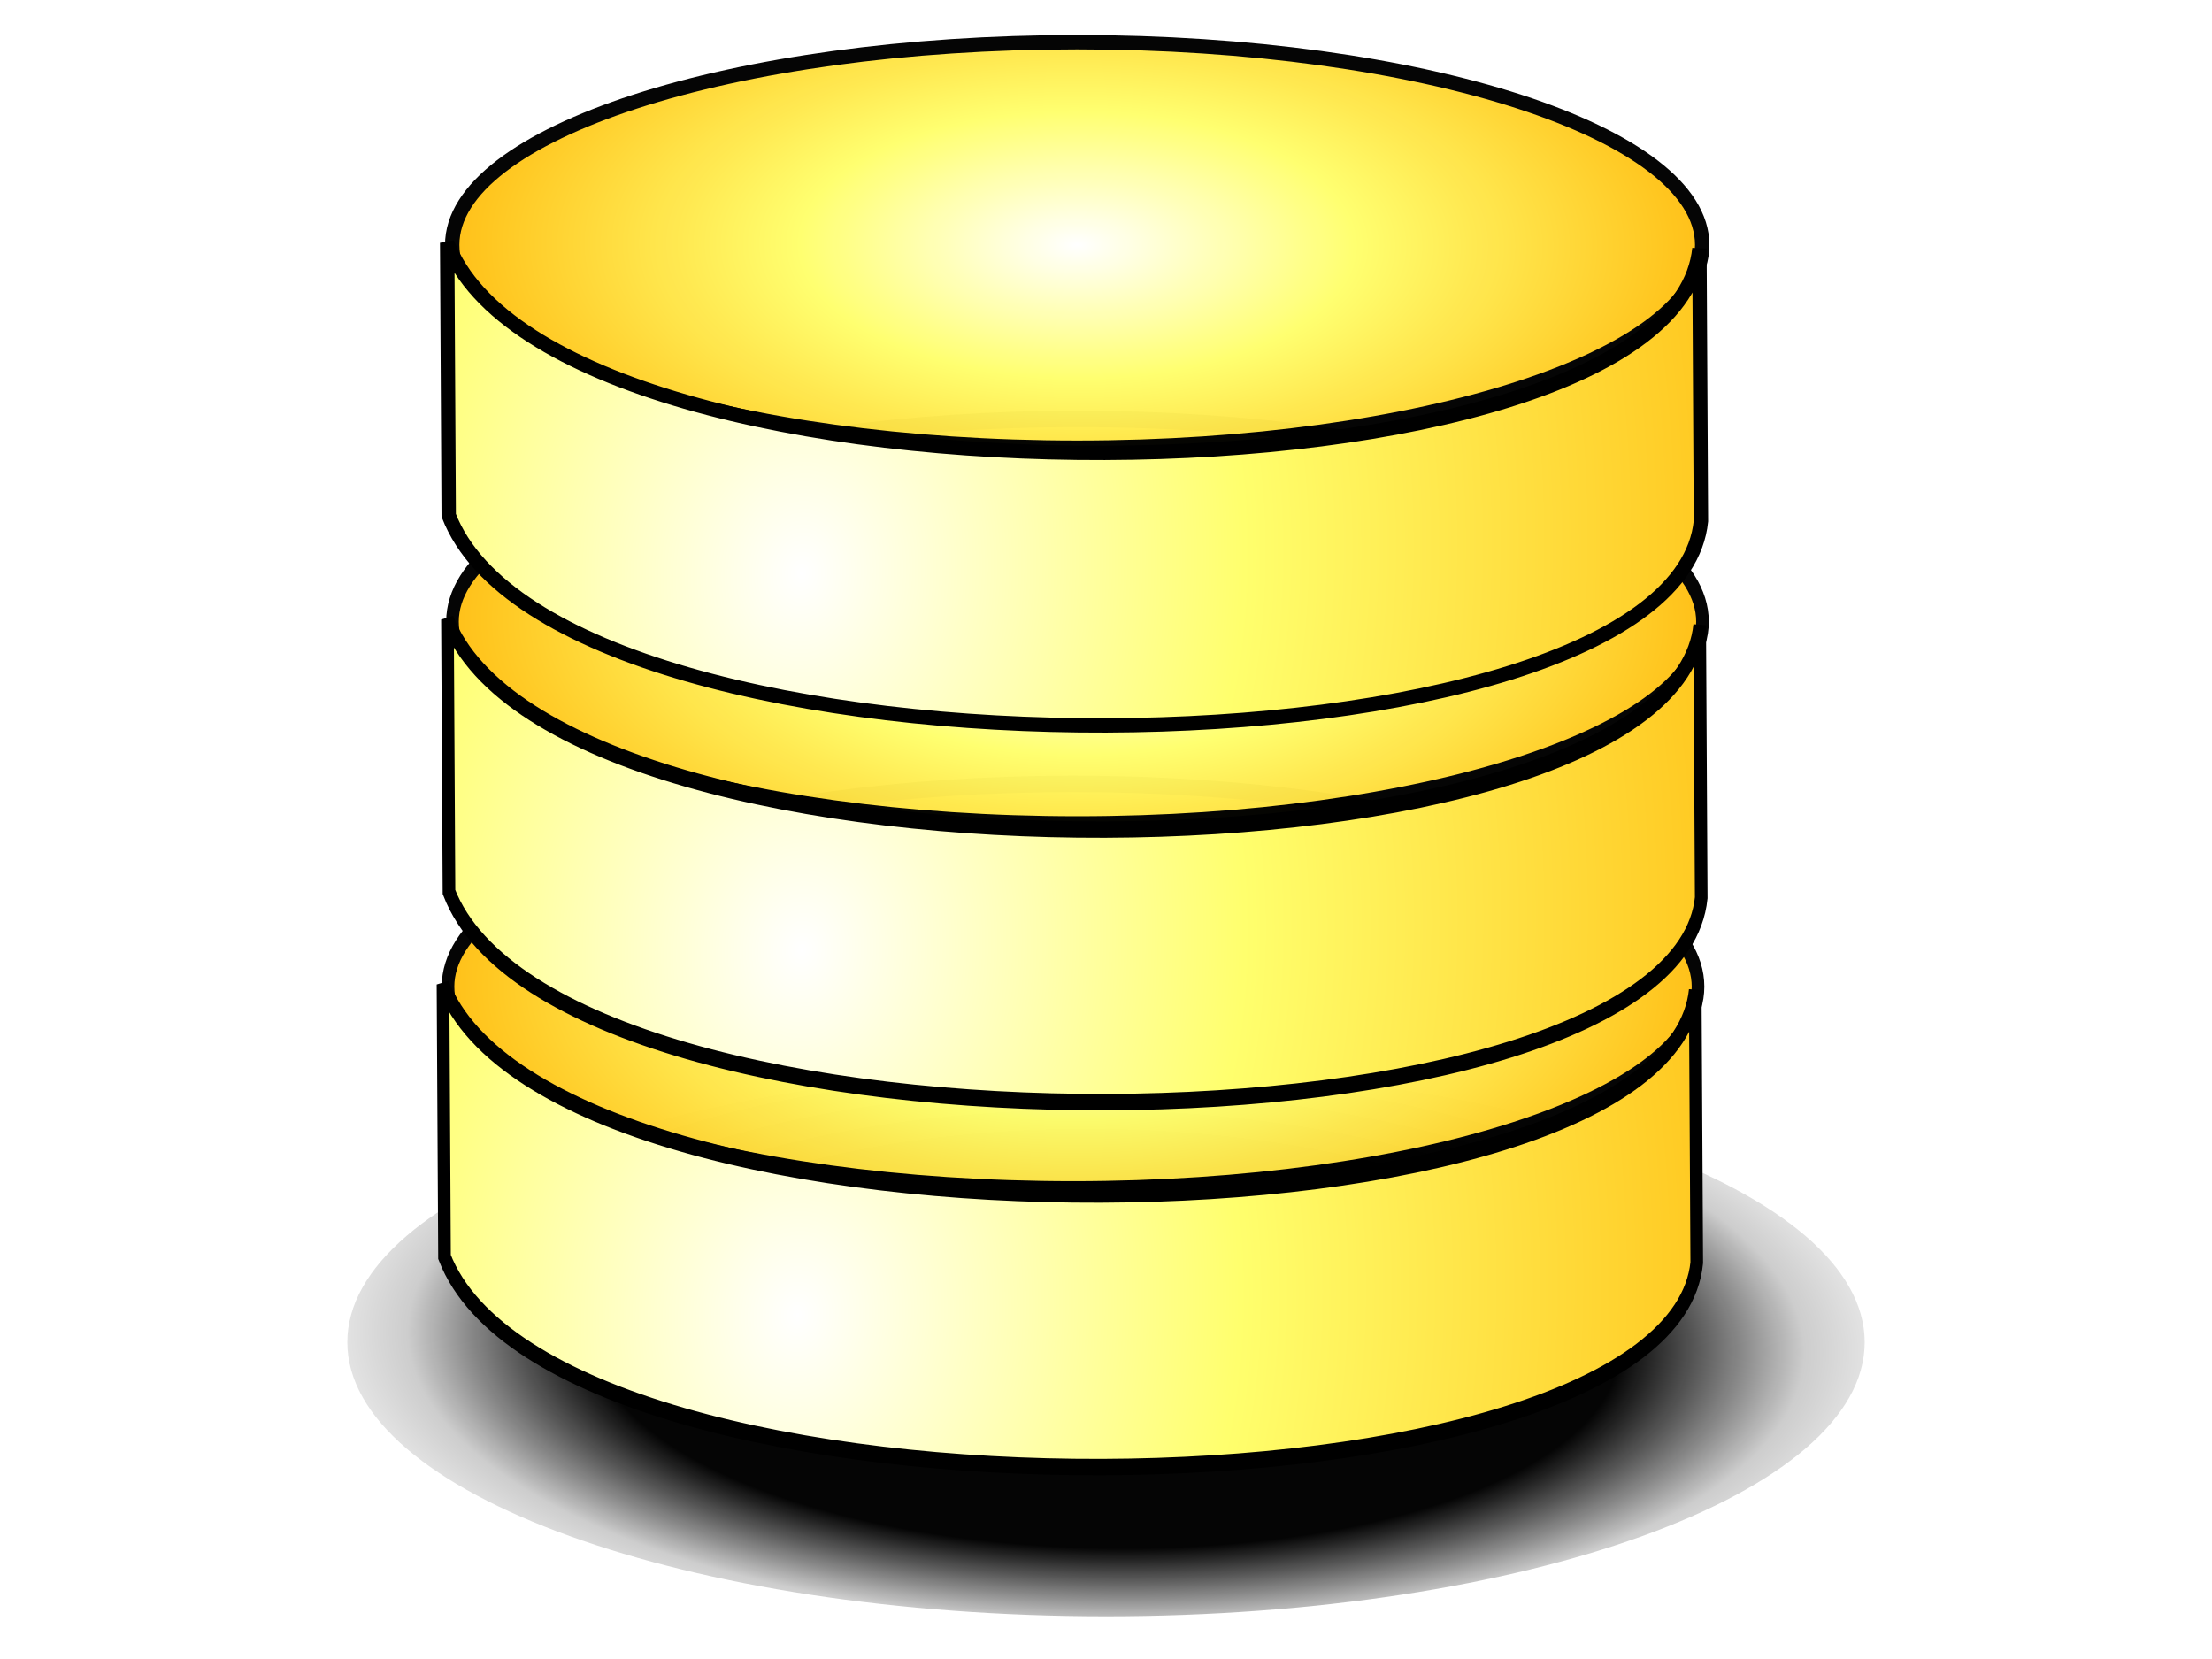
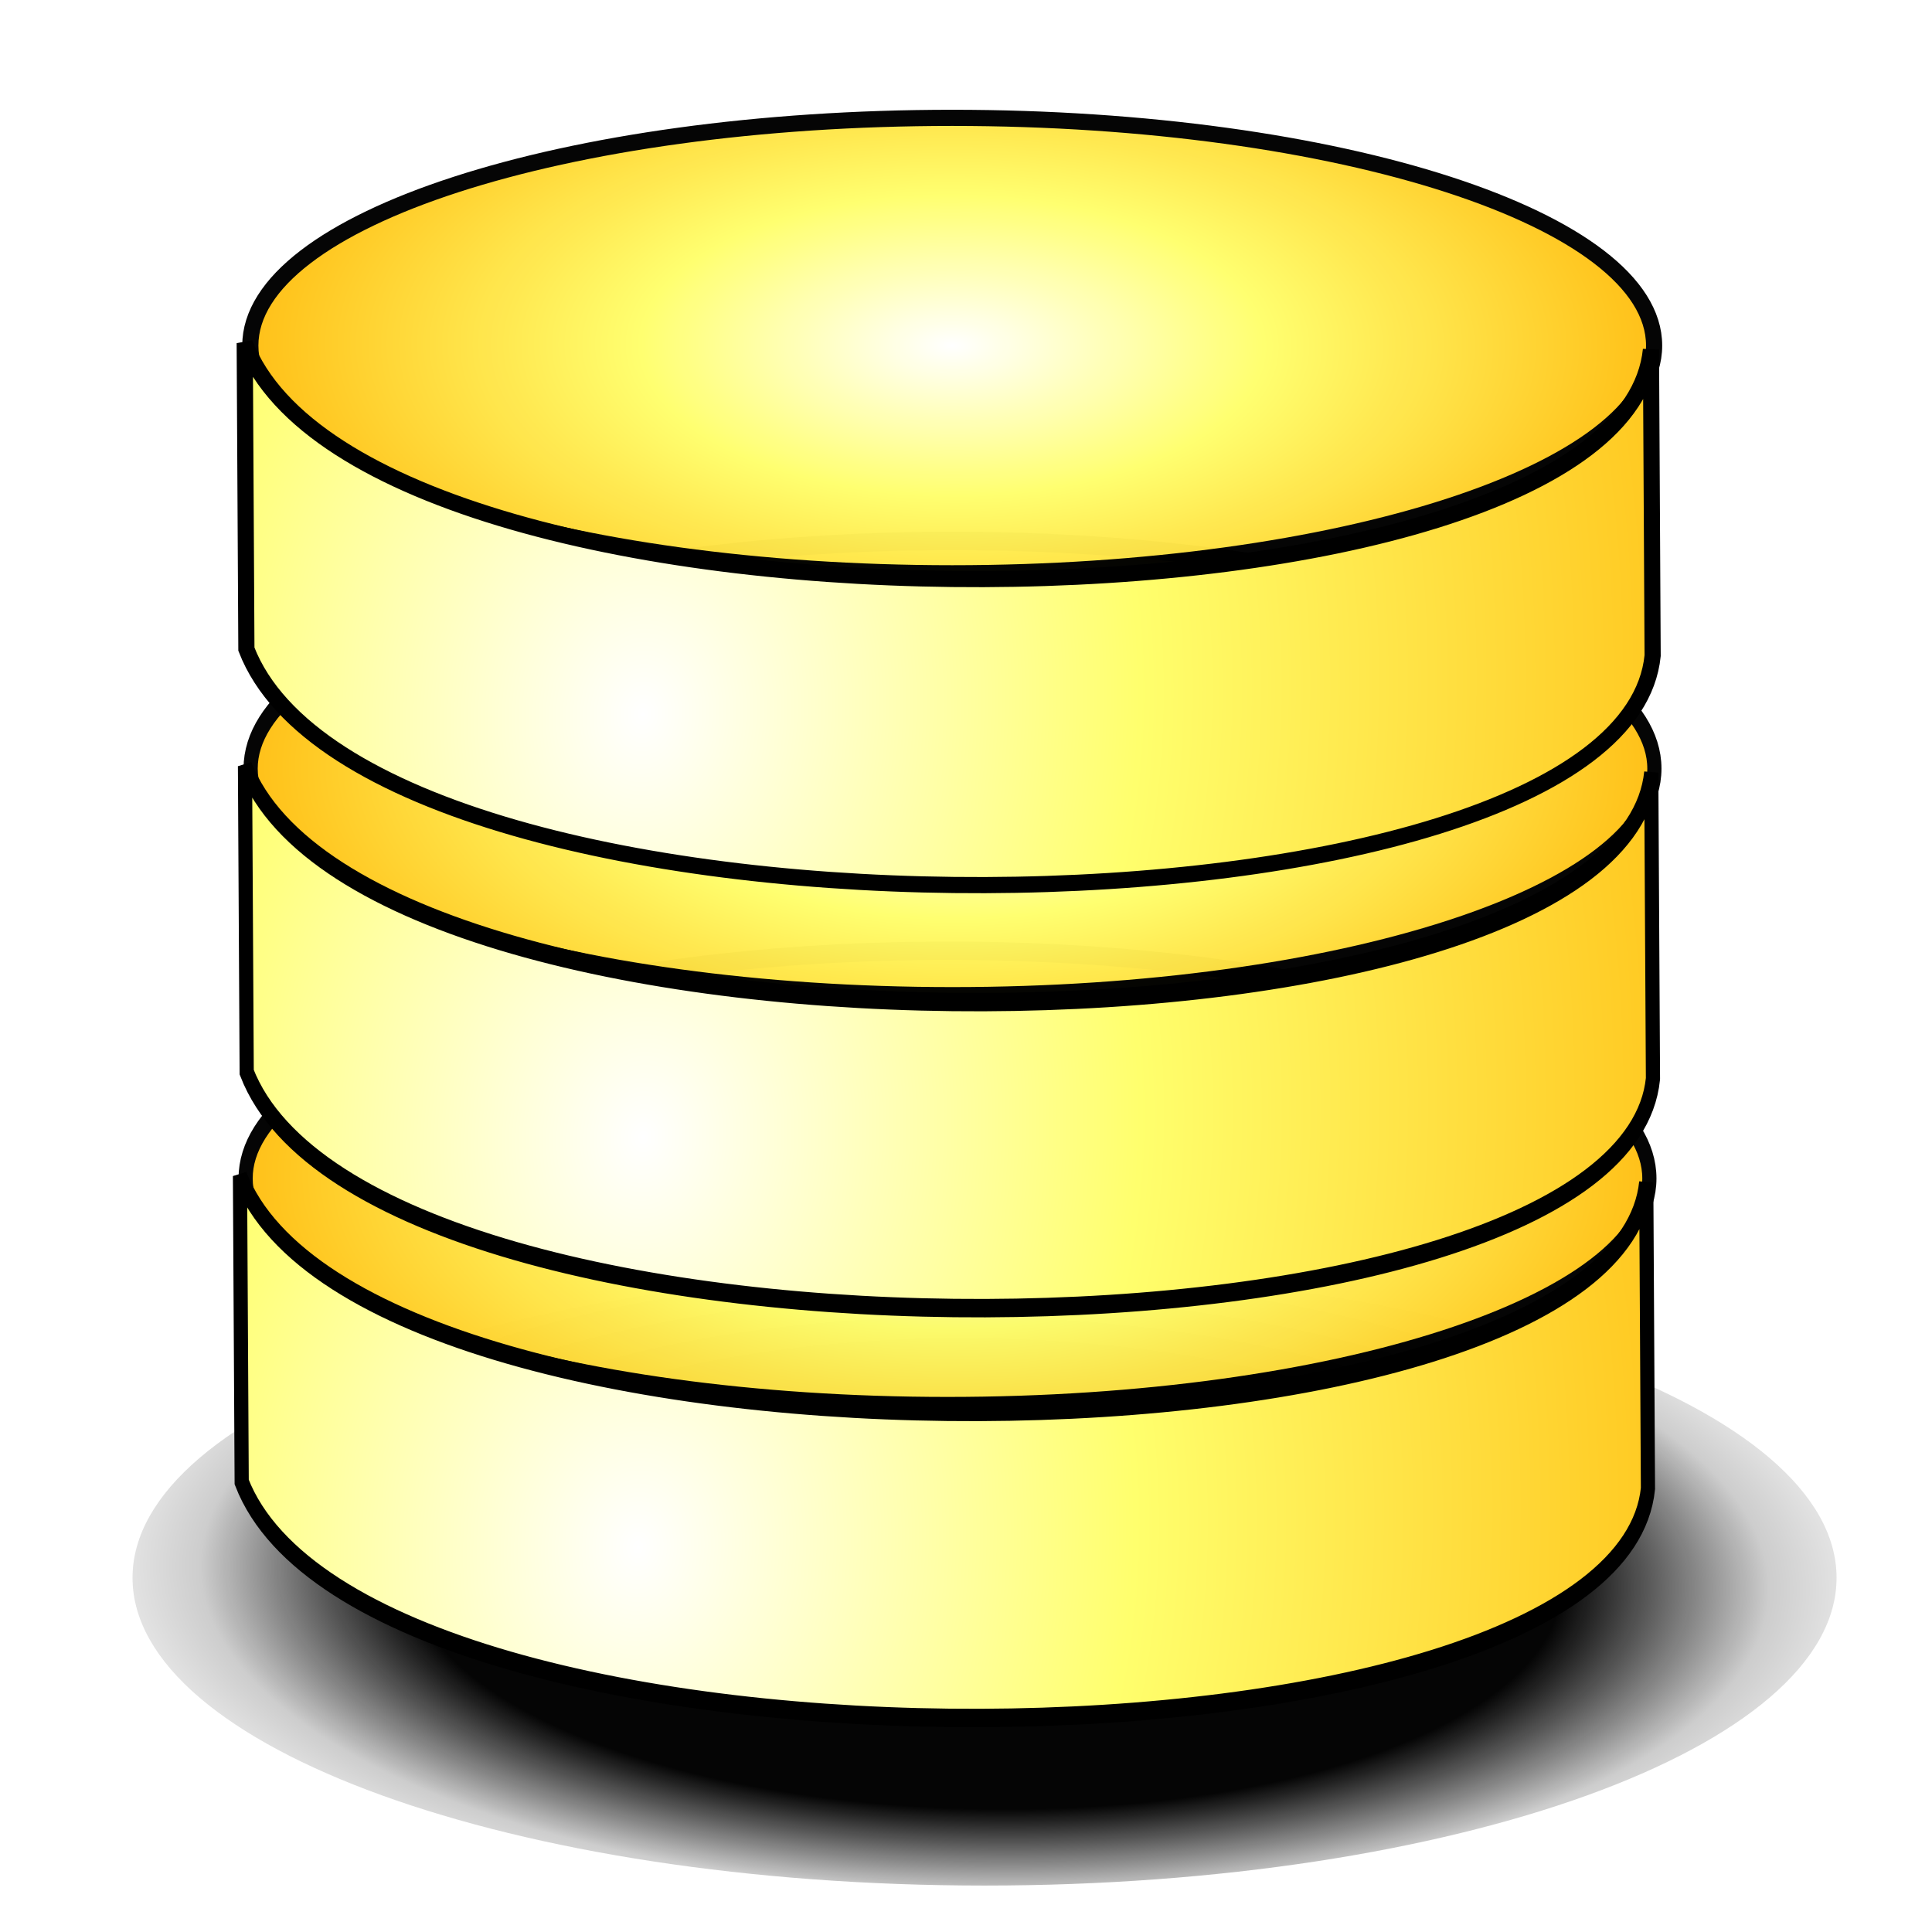
- <svg xmlns="http://www.w3.org/2000/svg" xmlns:xlink="http://www.w3.org/1999/xlink" id="svg2" version="1.0" height="300" width="400">
+ <svg xmlns="http://www.w3.org/2000/svg" xmlns:xlink="http://www.w3.org/1999/xlink" id="svg2" version="1.0" height="30" width="30">
  <defs id="defs4">
    <linearGradient id="linearGradient4320">
      <stop id="stop4322" offset="0" style="stop-color:#ffffff;stop-opacity:1" />
      <stop style="stop-color:#ffff6d;stop-opacity:1" offset="0.424" id="stop4434" />
      <stop id="stop4330" offset="1" style="stop-color:#ffba0c;stop-opacity:1" />
    </linearGradient>
    <linearGradient id="linearGradient7381">
      <stop id="stop7383" offset="0" style="stop-color:#000000;stop-opacity:1" />
      <stop style="stop-color:#000000;stop-opacity:1" offset="0.606" id="stop7397" />
      <stop id="stop7389" offset="0.825" style="stop-color:#cccccc;stop-opacity:1" />
      <stop id="stop7391" offset="1" style="stop-color:#ffffff;stop-opacity:1" />
    </linearGradient>
-     <marker orient="auto" refY="0.0" refX="0.0" id="marker5297" style="overflow:visible">
-       <path id="path5299" d="M -5.0,-5.0 L -5.0,5.0 L 5.0,5.0 L 5.0,-5.0 L -5.0,-5.0 z " style="fill-rule:evenodd;stroke:#000000;stroke-width:1pt;stroke-opacity:1;fill:#000000;fill-opacity:1" transform="scale(0.8)" />
+     <marker orient="auto" refY="0" refX="0" id="marker5297" style="overflow:visible">
+       <path id="path5299" d="M -5,-5 -5,5 5,5 5,-5 -5,-5 Z" style="fill:#000000;fill-opacity:1;fill-rule:evenodd;stroke:#000000;stroke-width:1pt;stroke-opacity:1" transform="scale(0.8,0.8)" />
    </marker>
-     <marker orient="auto" refY="0.0" refX="0.0" id="DotL" style="overflow:visible">
-       <path id="path4247" d="M -2.5,-1.0 C -2.5,1.76 -4.74,4.0 -7.5,4.0 C -10.26,4.0 -12.5,1.76 -12.5,-1.0 C -12.5,-3.76 -10.26,-6.0 -7.5,-6.0 C -4.74,-6.0 -2.5,-3.76 -2.5,-1.0 z " style="fill-rule:evenodd;stroke:#000000;stroke-width:1pt;stroke-opacity:1;fill:#000000;fill-opacity:1" transform="scale(0.8) translate(7.4, 1)" />
+     <marker orient="auto" refY="0" refX="0" id="DotL" style="overflow:visible">
+       <path id="path4247" d="m -2.5,-1 c 0,2.76 -2.24,5 -5,5 -2.76,0 -5,-2.24 -5,-5 0,-2.76 2.24,-5 5,-5 2.76,0 5,2.24 5,5 z" style="fill:#000000;fill-opacity:1;fill-rule:evenodd;stroke:#000000;stroke-width:1pt;stroke-opacity:1" transform="matrix(0.8,0,0,0.8,5.92,0.8)" />
    </marker>
-     <marker style="overflow:visible" id="marker5021" refX="0.0" refY="0.0" orient="auto">
-       <g id="g5023" style="stroke:#000000;stroke-opacity:1;fill:#000000;fill-opacity:1">
-         <path style="fill:#000000;stroke:#000000;stroke-width:1.15;stroke-linecap:square;stroke-opacity:1;fill-opacity:1" d="M 0,0 L -2,0" id="path5025" />
-         <path style="fill:#000000;fill-rule:evenodd;stroke:#000000;stroke-opacity:1;fill-opacity:1" d="M 0,0 L -13,4 L -9,0 -13,-4 L 0,0 z " id="path5027" />
-         <path style="fill:#000000;stroke:#000000;stroke-width:1;stroke-linecap:square;stroke-opacity:1;fill-opacity:1" d="M 0,-4 L 0,40" id="path5029" />
+     <marker style="overflow:visible" id="marker5021" refX="0" refY="0" orient="auto">
+       <g id="g5023" style="fill:#000000;fill-opacity:1;stroke:#000000;stroke-opacity:1">
+         <path style="fill:#000000;fill-opacity:1;stroke:#000000;stroke-width:1.15;stroke-linecap:square;stroke-opacity:1" d="M 0,0 -2,0" id="path5025" />
+         <path style="fill:#000000;fill-opacity:1;fill-rule:evenodd;stroke:#000000;stroke-opacity:1" d="M 0,0 -13,4 -9,0 -13,-4 0,0 Z" id="path5027" />
+         <path style="fill:#000000;fill-opacity:1;stroke:#000000;stroke-width:1;stroke-linecap:square;stroke-opacity:1" d="M 0,-4 0,40" id="path5029" />
      </g>
    </marker>
-     <marker orient="auto" refY="0.0" refX="0.0" id="SquareL" style="overflow:visible">
-       <path id="path4256" d="M -5.0,-5.0 L -5.0,5.0 L 5.0,5.0 L 5.0,-5.0 L -5.0,-5.0 z " style="fill-rule:evenodd;stroke:#000000;stroke-width:1pt;stroke-opacity:1;fill:#000000;fill-opacity:1" transform="scale(0.8)" />
+     <marker orient="auto" refY="0" refX="0" id="SquareL" style="overflow:visible">
+       <path id="path4256" d="M -5,-5 -5,5 5,5 5,-5 -5,-5 Z" style="fill:#000000;fill-opacity:1;fill-rule:evenodd;stroke:#000000;stroke-width:1pt;stroke-opacity:1" transform="scale(0.8,0.8)" />
    </marker>
-     <marker orient="auto" refY="0.0" refX="0.0" id="marker4847" style="overflow:visible">
-       <path id="path4849" d="M -2.5,-1.0 C -2.5,1.76 -4.74,4.0 -7.5,4.0 C -10.26,4.0 -12.5,1.76 -12.5,-1.0 C -12.5,-3.76 -10.26,-6.0 -7.5,-6.0 C -4.74,-6.0 -2.5,-3.76 -2.5,-1.0 z " style="fill-rule:evenodd;stroke:#000000;stroke-width:1pt;stroke-opacity:1;fill:#000000;fill-opacity:1" transform="scale(0.2) translate(7.4, 1)" />
+     <marker orient="auto" refY="0" refX="0" id="marker4847" style="overflow:visible">
+       <path id="path4849" d="m -2.5,-1 c 0,2.76 -2.24,5 -5,5 -2.76,0 -5,-2.24 -5,-5 0,-2.76 2.24,-5 5,-5 2.76,0 5,2.24 5,5 z" style="fill:#000000;fill-opacity:1;fill-rule:evenodd;stroke:#000000;stroke-width:1pt;stroke-opacity:1" transform="matrix(0.2,0,0,0.2,1.48,0.2)" />
    </marker>
-     <marker orient="auto" refY="0.0" refX="0.0" id="DotS" style="overflow:visible">
-       <path id="path4253" d="M -2.5,-1.0 C -2.5,1.76 -4.74,4.0 -7.5,4.0 C -10.26,4.0 -12.5,1.76 -12.5,-1.0 C -12.5,-3.76 -10.26,-6.0 -7.5,-6.0 C -4.74,-6.0 -2.5,-3.76 -2.5,-1.0 z " style="fill-rule:evenodd;stroke:#000000;stroke-width:1pt;stroke-opacity:1;fill:#000000;fill-opacity:1" transform="scale(0.2) translate(7.4, 1)" />
+     <marker orient="auto" refY="0" refX="0" id="DotS" style="overflow:visible">
+       <path id="path4253" d="m -2.5,-1 c 0,2.76 -2.24,5 -5,5 -2.76,0 -5,-2.24 -5,-5 0,-2.76 2.24,-5 5,-5 2.76,0 5,2.24 5,5 z" style="fill:#000000;fill-opacity:1;fill-rule:evenodd;stroke:#000000;stroke-width:1pt;stroke-opacity:1" transform="matrix(0.2,0,0,0.2,1.48,0.2)" />
    </marker>
-     <marker style="overflow:visible" id="marker4673" refX="0.0" refY="0.0" orient="auto">
-       <g id="g4675" style="stroke:#000000;stroke-opacity:1;fill:#000000;fill-opacity:1">
-         <path style="fill:#000000;stroke:#000000;stroke-width:1.15;stroke-linecap:square;stroke-opacity:1;fill-opacity:1" d="M 0,0 L -2,0" id="path4677" />
-         <path style="fill:#000000;fill-rule:evenodd;stroke:#000000;stroke-opacity:1;fill-opacity:1" d="M 0,0 L -13,4 L -9,0 -13,-4 L 0,0 z " id="path4679" />
-         <path style="fill:#000000;stroke:#000000;stroke-width:1;stroke-linecap:square;stroke-opacity:1;fill-opacity:1" d="M 0,-4 L 0,40" id="path4681" />
+     <marker style="overflow:visible" id="marker4673" refX="0" refY="0" orient="auto">
+       <g id="g4675" style="fill:#000000;fill-opacity:1;stroke:#000000;stroke-opacity:1">
+         <path style="fill:#000000;fill-opacity:1;stroke:#000000;stroke-width:1.15;stroke-linecap:square;stroke-opacity:1" d="M 0,0 -2,0" id="path4677" />
+         <path style="fill:#000000;fill-opacity:1;fill-rule:evenodd;stroke:#000000;stroke-opacity:1" d="M 0,0 -13,4 -9,0 -13,-4 0,0 Z" id="path4679" />
+         <path style="fill:#000000;fill-opacity:1;stroke:#000000;stroke-width:1;stroke-linecap:square;stroke-opacity:1" d="M 0,-4 0,40" id="path4681" />
      </g>
    </marker>
-     <marker style="overflow:visible" id="DistanceEnd" refX="0.0" refY="0.0" orient="auto">
-       <g id="g2301" style="stroke:#000000;stroke-opacity:1;fill:#000000;fill-opacity:1">
-         <path style="fill:#000000;stroke:#000000;stroke-width:1.15;stroke-linecap:square;stroke-opacity:1;fill-opacity:1" d="M 0,0 L -2,0" id="path2316" />
-         <path style="fill:#000000;fill-rule:evenodd;stroke:#000000;stroke-opacity:1;fill-opacity:1" d="M 0,0 L -13,4 L -9,0 -13,-4 L 0,0 z " id="path2312" />
-         <path style="fill:#000000;stroke:#000000;stroke-width:1;stroke-linecap:square;stroke-opacity:1;fill-opacity:1" d="M 0,-4 L 0,40" id="path2314" />
+     <marker style="overflow:visible" id="DistanceEnd" refX="0" refY="0" orient="auto">
+       <g id="g2301" style="fill:#000000;fill-opacity:1;stroke:#000000;stroke-opacity:1">
+         <path style="fill:#000000;fill-opacity:1;stroke:#000000;stroke-width:1.15;stroke-linecap:square;stroke-opacity:1" d="M 0,0 -2,0" id="path2316" />
+         <path style="fill:#000000;fill-opacity:1;fill-rule:evenodd;stroke:#000000;stroke-opacity:1" d="M 0,0 -13,4 -9,0 -13,-4 0,0 Z" id="path2312" />
+         <path style="fill:#000000;fill-opacity:1;stroke:#000000;stroke-width:1;stroke-linecap:square;stroke-opacity:1" d="M 0,-4 0,40" id="path2314" />
      </g>
    </marker>
-     <marker orient="auto" refY="0.0" refX="0.0" id="Arrow1Send" style="overflow:visible;">
-       <path id="path4201" d="M 0.0,0.0 L 5.0,-5.0 L -12.5,0.0 L 5.0,5.0 L 0.0,0.0 z " style="fill-rule:evenodd;stroke:#000000;stroke-width:1pt;stroke-opacity:1;fill:#000000;fill-opacity:1" transform="scale(0.2) rotate(180) translate(6,0)" />
+     <marker orient="auto" refY="0" refX="0" id="Arrow1Send" style="overflow:visible">
+       <path id="path4201" d="M 0,0 5,-5 -12.5,0 5,5 0,0 Z" style="fill:#000000;fill-opacity:1;fill-rule:evenodd;stroke:#000000;stroke-width:1pt;stroke-opacity:1" transform="matrix(-0.2,0,0,-0.2,-1.2,0)" />
    </marker>
-     <marker style="overflow:visible" id="DistanceStart" refX="0.0" refY="0.0" orient="auto">
-       <g id="g2300" style="stroke:#000000;stroke-opacity:1;fill:#000000;fill-opacity:1">
-         <path style="fill:#000000;stroke:#000000;stroke-width:1.15;stroke-linecap:square;stroke-opacity:1;fill-opacity:1" d="M 0,0 L 2,0" id="path2306" />
-         <path style="fill:#000000;fill-rule:evenodd;stroke:#000000;stroke-opacity:1;fill-opacity:1" d="M 0,0 L 13,4 L 9,0 13,-4 L 0,0 z " id="path2302" />
-         <path style="fill:#000000;stroke:#000000;stroke-width:1;stroke-linecap:square;stroke-opacity:1;fill-opacity:1" d="M 0,-4 L 0,40" id="path2304" />
+     <marker style="overflow:visible" id="DistanceStart" refX="0" refY="0" orient="auto">
+       <g id="g2300" style="fill:#000000;fill-opacity:1;stroke:#000000;stroke-opacity:1">
+         <path style="fill:#000000;fill-opacity:1;stroke:#000000;stroke-width:1.15;stroke-linecap:square;stroke-opacity:1" d="M 0,0 2,0" id="path2306" />
+         <path style="fill:#000000;fill-opacity:1;fill-rule:evenodd;stroke:#000000;stroke-opacity:1" d="M 0,0 13,4 9,0 13,-4 0,0 Z" id="path2302" />
+         <path style="fill:#000000;fill-opacity:1;stroke:#000000;stroke-width:1;stroke-linecap:square;stroke-opacity:1" d="M 0,-4 0,40" id="path2304" />
      </g>
    </marker>
-     <marker orient="auto" refY="0.0" refX="0.0" id="Arrow1Lstart" style="overflow:visible">
-       <path id="path4186" d="M 0.0,0.0 L 5.0,-5.0 L -12.5,0.0 L 5.0,5.0 L 0.0,0.0 z " style="fill-rule:evenodd;stroke:#000000;stroke-width:1pt;stroke-opacity:1;fill:#000000;fill-opacity:1" transform="scale(0.8) translate(12.5,0)" />
+     <marker orient="auto" refY="0" refX="0" id="Arrow1Lstart" style="overflow:visible">
+       <path id="path4186" d="M 0,0 5,-5 -12.5,0 5,5 0,0 Z" style="fill:#000000;fill-opacity:1;fill-rule:evenodd;stroke:#000000;stroke-width:1pt;stroke-opacity:1" transform="matrix(0.8,0,0,0.8,10,0)" />
    </marker>
    <linearGradient id="linearGradient3739">
      <stop style="stop-color:#ad6a0c;stop-opacity:1;" offset="0" id="stop3741" />
      <stop style="stop-color:#d09f07;stop-opacity:1;" offset="1" id="stop3743" />
    </linearGradient>
    <linearGradient id="linearGradient2915">
      <stop style="stop-color:#dfa842;stop-opacity:1;" offset="0" id="stop2917" />
      <stop style="stop-color:#ca8a11;stop-opacity:1;" offset="1" id="stop2919" />
    </linearGradient>
    <linearGradient id="linearGradient2907">
      <stop style="stop-color:#333333;stop-opacity:1" offset="0" id="stop2909" />
      <stop id="stop3751" offset="0.07" style="stop-color:#666666;stop-opacity:1" />
      <stop style="stop-color:#b3b3b3;stop-opacity:1" offset="0.245" id="stop7173" />
      <stop id="stop3749" offset="0.543" style="stop-color:#b3b3b3;stop-opacity:1" />
      <stop style="stop-color:#666666;stop-opacity:1" offset="1" id="stop2911" />
    </linearGradient>
-     <radialGradient xlink:href="#linearGradient4320" id="radialGradient7183" cx="160.513" cy="67.362" fx="160.513" fy="67.362" r="103.495" gradientTransform="matrix(1.141913,0.00415337,-0.00118843,0.550168,11.57968,6.567148)" gradientUnits="userSpaceOnUse" />
-     <radialGradient xlink:href="#linearGradient4320" id="radialGradient7250" cx="121.401" cy="113.006" fx="121.401" fy="113.006" r="100.292" gradientTransform="matrix(1.459137,-1.593429,1.18541,1.827763,-166.1207,90.55816)" gradientUnits="userSpaceOnUse" />
+     <radialGradient xlink:href="#linearGradient4320" id="radialGradient7183" cx="160.513" cy="67.362" fx="160.513" fy="67.362" r="103.495" gradientTransform="matrix(0.1101164,4.0051581e-4,-1.1460212e-4,0.05305354,-2.881792,271.7275)" gradientUnits="userSpaceOnUse" />
+     <radialGradient xlink:href="#linearGradient4320" id="radialGradient7250" cx="121.401" cy="113.006" fx="121.401" fy="113.006" r="100.292" gradientTransform="matrix(0.1407068,-0.1536568,0.1143109,0.176254,-20.01771,279.8269)" gradientUnits="userSpaceOnUse" />
    <radialGradient xlink:href="#linearGradient4320" id="radialGradient7250-9" cx="121.401" cy="113.006" fx="121.401" fy="113.006" r="100.292" gradientTransform="matrix(1.278063,-1.075586,1.038305,1.233764,-56.21859,167.2009)" gradientUnits="userSpaceOnUse" />
    <radialGradient xlink:href="#linearGradient4320" id="radialGradient7183-6" cx="160.513" cy="67.362" fx="160.513" fy="67.362" r="103.495" gradientTransform="matrix(1.000206,0.00280358,-0.00104094,0.3713706,99.42974,110.5059)" gradientUnits="userSpaceOnUse" />
    <radialGradient xlink:href="#linearGradient4320" id="radialGradient7183-6-3" cx="160.513" cy="67.362" fx="160.513" fy="67.362" r="103.495" gradientTransform="matrix(1.000206,0.00280358,-0.00104094,0.3713706,99.42974,110.5059)" gradientUnits="userSpaceOnUse" />
    <radialGradient xlink:href="#linearGradient4320" id="radialGradient7250-9-6" cx="121.401" cy="113.006" fx="121.401" fy="113.006" r="100.292" gradientTransform="matrix(1.278063,-1.075586,1.038305,1.233764,-56.21859,167.2009)" gradientUnits="userSpaceOnUse" />
-     <radialGradient xlink:href="#linearGradient7381" id="radialGradient7183-4" cx="160.513" cy="67.362" fx="160.513" fy="67.362" r="103.495" gradientTransform="matrix(-0.00982323,0.5932866,-1.479045,-0.02546624,301.208,149.2064)" gradientUnits="userSpaceOnUse" />
+     <radialGradient xlink:href="#linearGradient7381" id="radialGradient7183-4" cx="160.513" cy="67.362" fx="160.513" fy="67.362" r="103.495" gradientTransform="matrix(-9.4727197e-4,0.05721153,-0.1426266,-0.00245575,25.04751,285.4824)" gradientUnits="userSpaceOnUse" />
  </defs>
-   <g id="plate" style="display:none">
+   <g id="plate" style="display:none" transform="translate(0,-270)">
    <rect x="30" y="24" id="256x256" height="256" style="opacity:1;fill:#cccccc;fill-opacity:1;stroke:none;stroke-width:0.75;stroke-linecap:round;stroke-linejoin:round;stroke-miterlimit:4;stroke-dasharray:none;stroke-opacity:1" width="256" />
    <rect x="318" y="38" id="48x48" height="48" width="48" style="opacity:1;fill:#cccccc;fill-opacity:1;stroke:none;stroke-width:0.75;stroke-linecap:round;stroke-linejoin:round;stroke-miterlimit:4;stroke-dasharray:none;stroke-opacity:1" />
    <rect x="326" y="120" id="32x32" height="32" style="opacity:1;fill:#cccccc;fill-opacity:1;stroke:none;stroke-width:0.75;stroke-linecap:round;stroke-linejoin:round;stroke-miterlimit:4;stroke-dasharray:none;stroke-opacity:1" width="32" />
    <rect x="330" y="186" id="24x24" height="24" width="24" style="opacity:1;fill:#cccccc;fill-opacity:1;stroke:none;stroke-width:0.75;stroke-linecap:round;stroke-linejoin:round;stroke-miterlimit:4;stroke-dasharray:none;stroke-opacity:1" />
    <rect x="331" y="187" id="22x22" height="22" style="opacity:1;fill:#999999;fill-opacity:1;stroke:none;stroke-width:0.75;stroke-linecap:round;stroke-linejoin:round;stroke-miterlimit:4;stroke-dasharray:none;stroke-opacity:1" width="22" />
    <rect x="334" y="243" id="16x16" height="16" style="opacity:1;fill:#cccccc;fill-opacity:1;stroke:none;stroke-width:0.75;stroke-linecap:round;stroke-linejoin:round;stroke-miterlimit:4;stroke-dasharray:none;stroke-opacity:1" width="16" />
  </g>
-   <g id="artwork" style="display:inline">
-     <ellipse style="display:inline;opacity:0.977;fill:url(#radialGradient7183-4);fill-opacity:1;stroke:none;stroke-width:2.239;stroke-miterlimit:4;stroke-dasharray:none;stroke-dashoffset:0;marker-start:" id="path7175-09" cx="200" cy="242.721" rx="137.192" ry="49.558" />
-     <g style="display:inline" id="g7298-9" transform="matrix(1.141678,0,0,1.481453,-102.694,-23.02535)">
+   <g id="artwork" style="display:inline" transform="translate(0,-270)">
+     <ellipse style="display:inline;opacity:0.977;fill:url(#radialGradient7183-4);fill-opacity:1;stroke:none;stroke-width:2.239;stroke-miterlimit:4;stroke-dasharray:none;stroke-dashoffset:0" id="path7175-09" cx="15.288" cy="294.5" rx="13.23" ry="4.779" />
+     <g style="display:inline" id="g7298-9" transform="matrix(0.1100938,0,0,0.1428587,-13.90137,268.8738)">
      <g id="g7294-6">
-         <ellipse style="display:inline;opacity:0.977;fill:url(#radialGradient7183-6-3);fill-opacity:1.0;stroke:#000000;stroke-width:2;stroke-miterlimit:4;stroke-dasharray:none;stroke-dashoffset:0" id="path7175-0-6" cx="259.906" cy="135.972" rx="98.995" ry="24.749" />
-         <path style="display:inline;fill:url(#radialGradient7250-9-6);fill-opacity:1.0;fill-rule:evenodd;stroke:#000000;stroke-width:2;stroke-linecap:butt;stroke-linejoin:miter;stroke-miterlimit:4;stroke-dasharray:none;stroke-opacity:1" d="m 358.7,169.68 c -4.239,32.532 -180.78,34.208 -198.343,-0.707 l -0.241,-33.266 c 17.564,34.915 194.104,33.24 198.343,0.707 z" id="path7227-6-4-1" />
+         <ellipse style="display:inline;opacity:0.977;fill:url(#radialGradient7183-6-3);fill-opacity:1;stroke:#000000;stroke-width:2;stroke-miterlimit:4;stroke-dasharray:none;stroke-dashoffset:0" id="path7175-0-6" cx="259.906" cy="135.972" rx="98.995" ry="24.749" />
+         <path style="display:inline;fill:url(#radialGradient7250-9-6);fill-opacity:1;fill-rule:evenodd;stroke:#000000;stroke-width:2;stroke-linecap:butt;stroke-linejoin:miter;stroke-miterlimit:4;stroke-dasharray:none;stroke-opacity:1" d="m 358.7,169.68 c -4.239,32.532 -180.78,34.208 -198.343,-0.707 l -0.241,-33.266 c 17.564,34.915 194.104,33.24 198.343,0.707 z" id="path7227-6-4-1" />
      </g>
    </g>
-     <g id="g7298" transform="matrix(1.141678,0,0,1.481453,-101.8867,-89.02069)">
+     <g id="g7298" transform="matrix(0.1100938,0,0,0.1428587,-13.82353,262.5098)">
      <g id="g7294">
        <ellipse style="display:inline;opacity:0.977;fill:url(#radialGradient7183-6);fill-opacity:1;stroke:#000000;stroke-width:2;stroke-miterlimit:4;stroke-dasharray:none;stroke-dashoffset:0" id="path7175-0" cx="259.906" cy="135.972" rx="98.995" ry="24.749" />
        <path style="display:inline;fill:url(#radialGradient7250-9);fill-opacity:1;fill-rule:evenodd;stroke:#000000;stroke-width:2;stroke-linecap:butt;stroke-linejoin:miter;stroke-miterlimit:4;stroke-dasharray:none;stroke-opacity:1" d="m 358.7,169.68 c -4.239,32.532 -180.78,34.208 -198.343,-0.707 l -0.241,-33.266 c 17.564,34.915 194.104,33.24 198.343,0.707 z" id="path7227-6-4" />
      </g>
    </g>
-     <ellipse style="opacity:0.977;fill:url(#radialGradient7183);fill-opacity:1;stroke:#000000;stroke-width:2.601;stroke-miterlimit:4;stroke-dasharray:none;stroke-dashoffset:0" id="path7175" cx="194.792" cy="44.294" rx="113.02" ry="36.664" />
-     <path style="display:inline;fill:url(#radialGradient7250);fill-opacity:1.0;fill-rule:evenodd;stroke:#000000;stroke-width:2.601;stroke-linecap:butt;stroke-linejoin:miter;stroke-miterlimit:4;stroke-dasharray:none;stroke-opacity:1" d="M 307.582,94.23 C 302.743,142.426 101.19,144.908 81.138,93.183 L 80.863,43.901 C 100.915,95.626 302.468,93.144 307.308,44.949 Z" id="path7227-6" />
+     <ellipse style="opacity:0.977;fill:url(#radialGradient7183);fill-opacity:1;stroke:#000000;stroke-width:0.251;stroke-miterlimit:4;stroke-dasharray:none;stroke-dashoffset:0" id="path7175" cx="14.786" cy="275.366" rx="10.899" ry="3.536" />
+     <path style="display:inline;fill:url(#radialGradient7250);fill-opacity:1;fill-rule:evenodd;stroke:#000000;stroke-width:0.251;stroke-linecap:butt;stroke-linejoin:miter;stroke-miterlimit:4;stroke-dasharray:none;stroke-opacity:1" d="m 25.662,280.181 c -0.467,4.648 -19.903,4.887 -21.836,-0.101 l -0.026,-4.752 c 1.934,4.988 21.37,4.749 21.836,0.101 z" id="path7227-6" />
  </g>
</svg>
